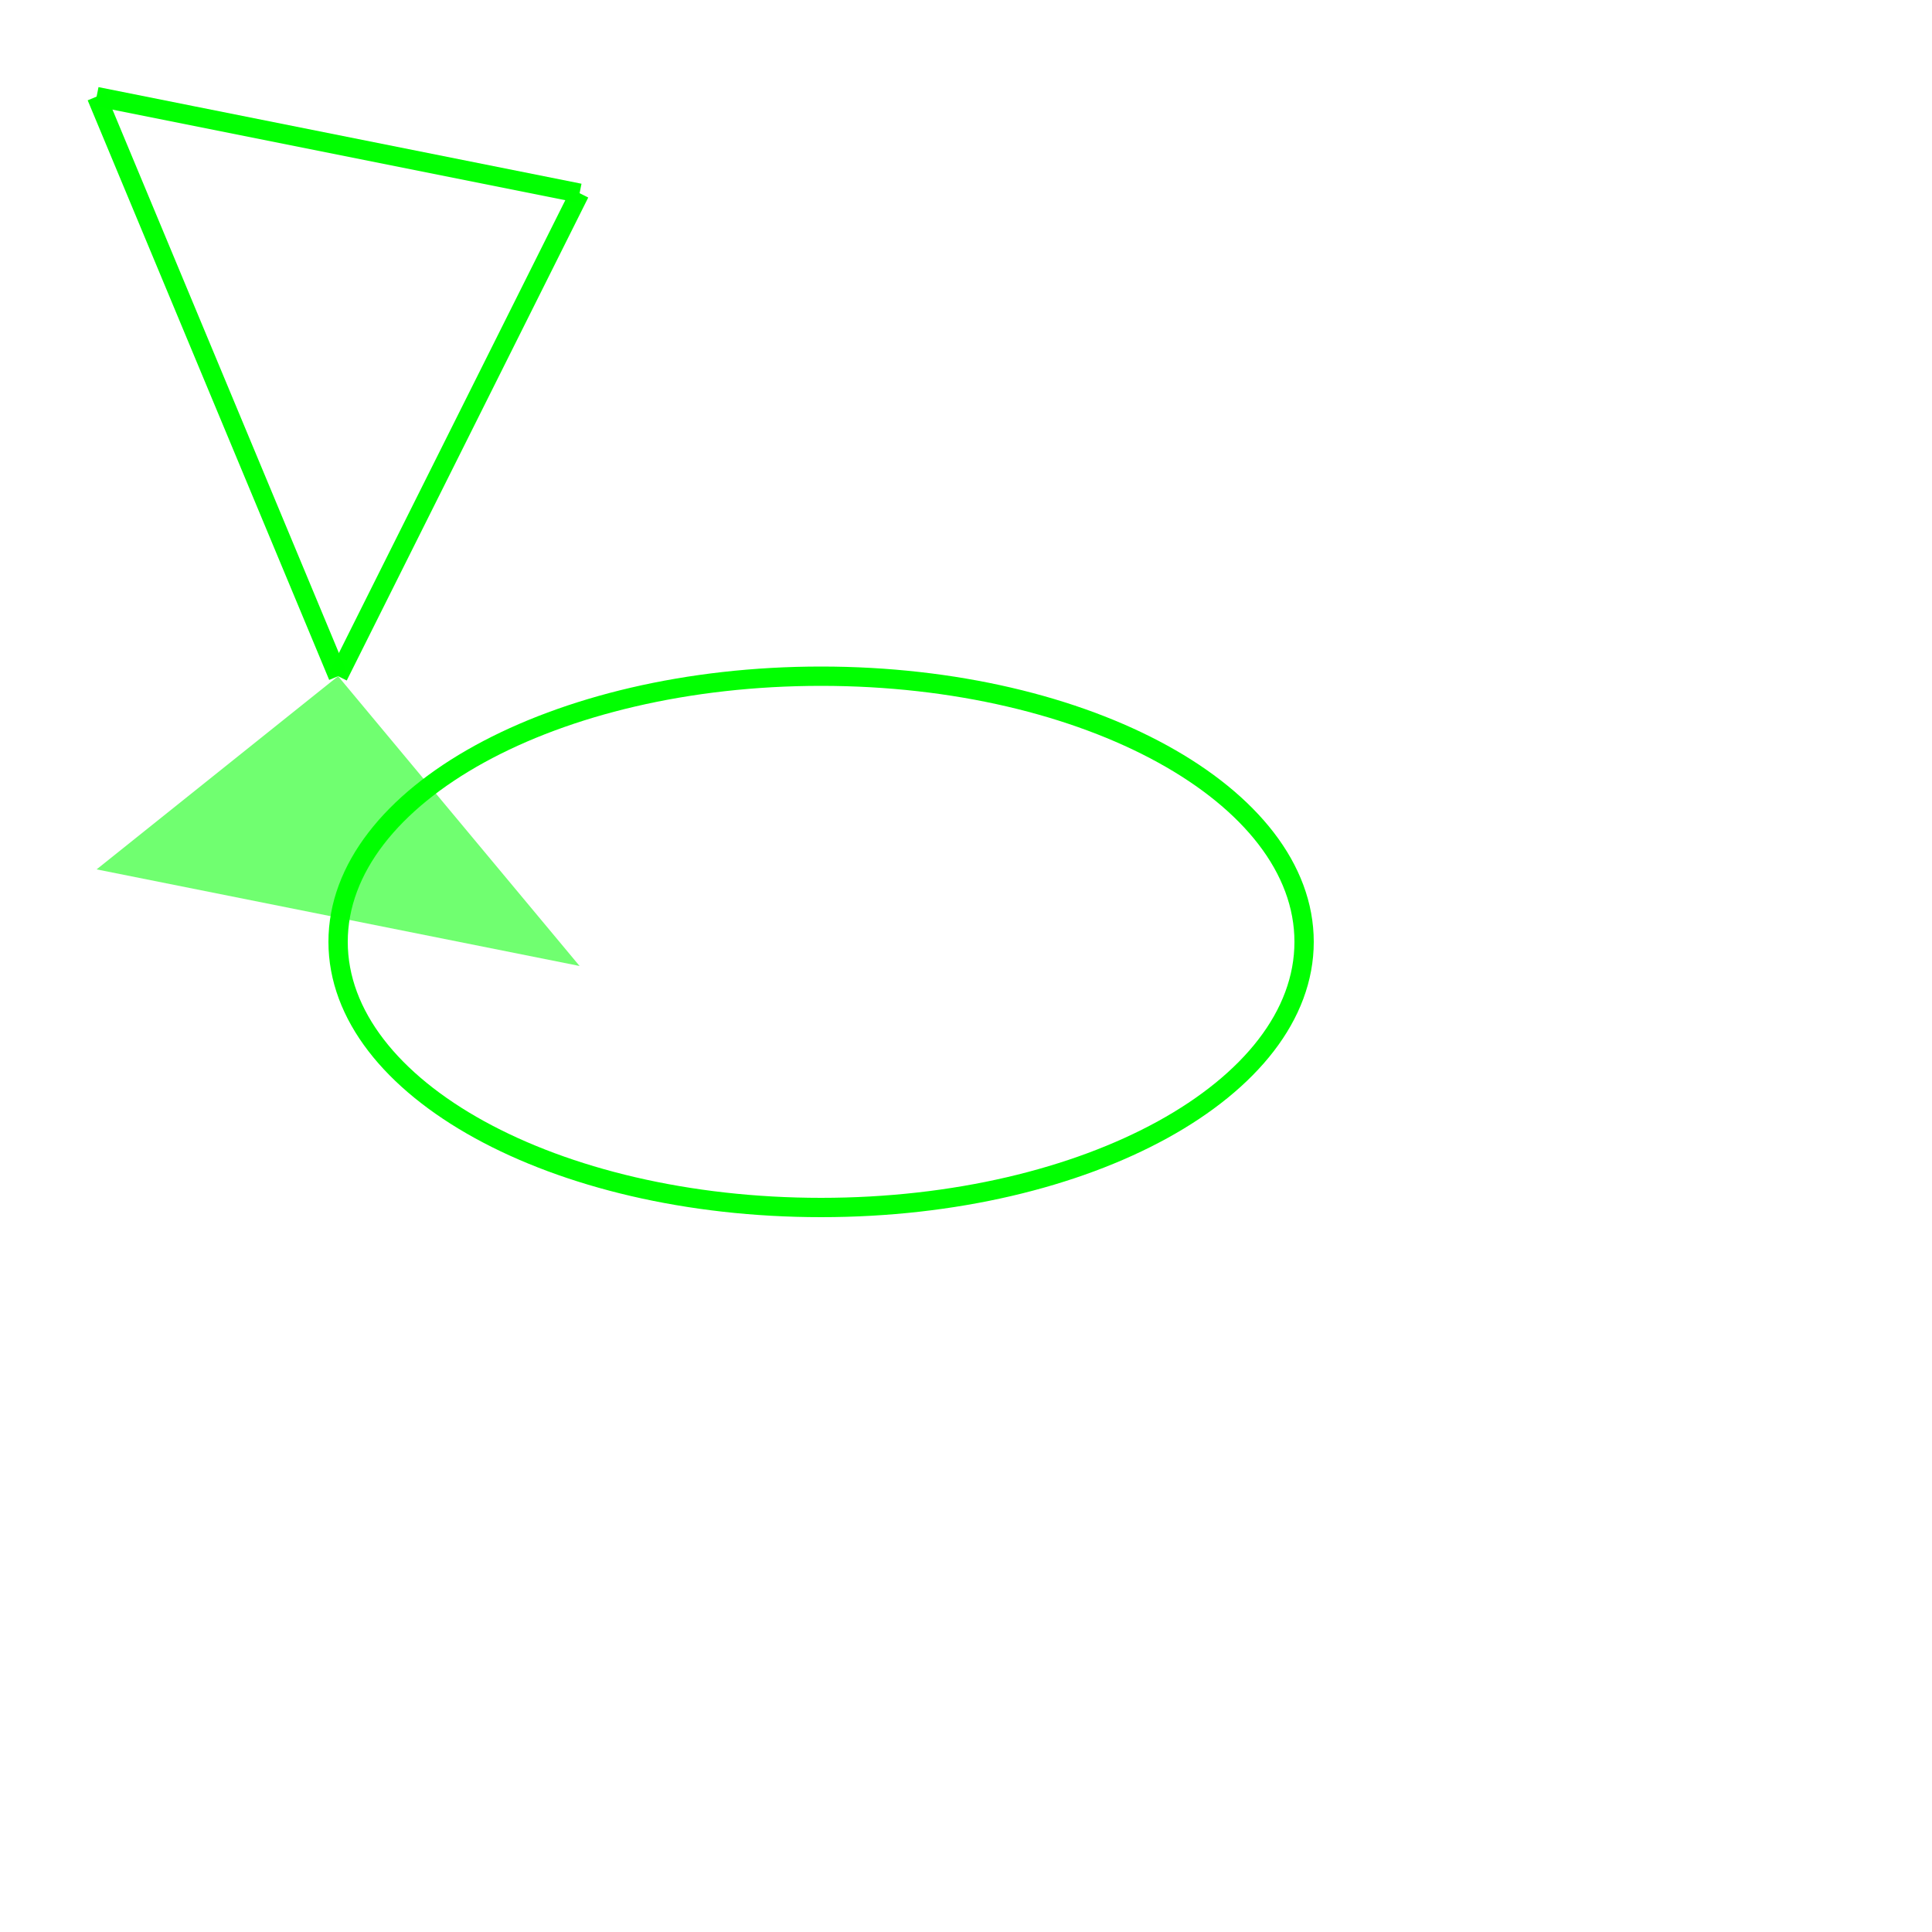
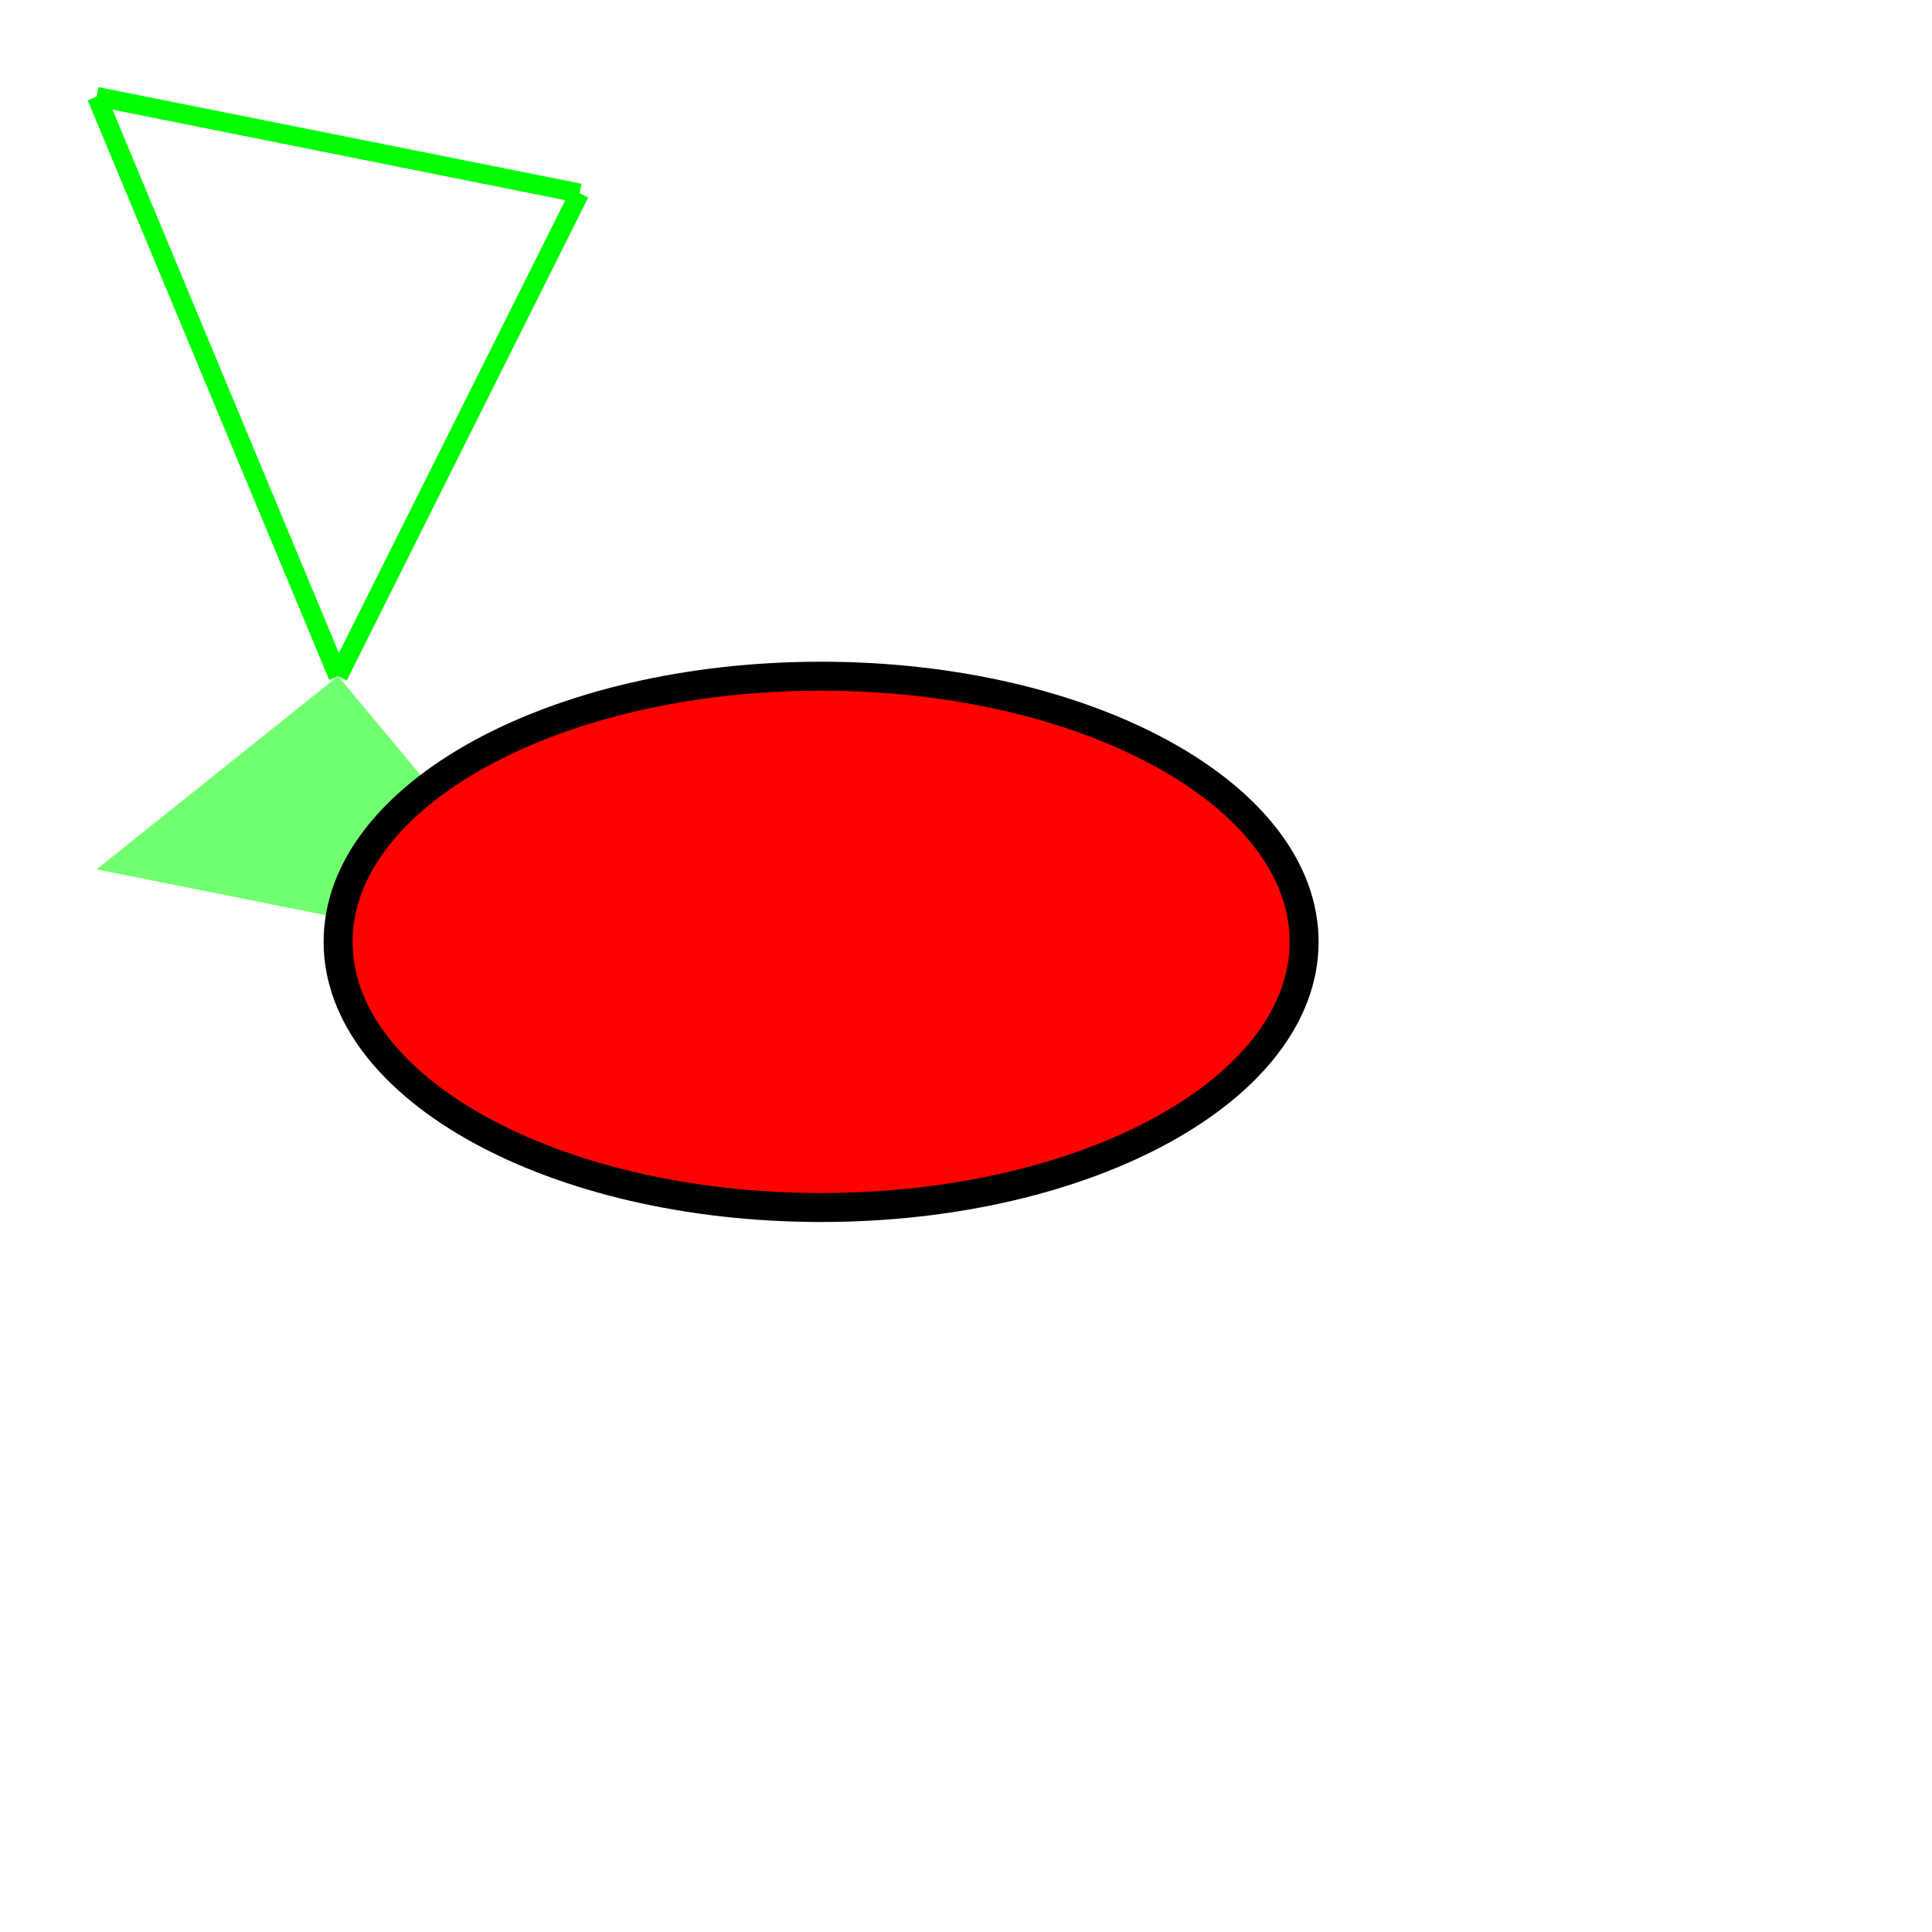
<svg xmlns="http://www.w3.org/2000/svg" width="200px" height="200px" version="1.1">
  <polygon points="10,90 60,100 35,70 " fill="rgba(0,255,0,0.559)" />
  <polyline points="10,10 60,20 " fill="transparent" stroke-width="2" stroke="rgba(0,255,0,0.996)" />
  <polyline points="60,20 35,70 " fill="transparent" stroke-width="2" stroke="rgba(0,255,0,0.996)" />
  <polyline points="35,70 10,10 " fill="transparent" stroke-width="2" stroke="rgba(0,255,0,0.996)" />
-   <ellipse cx="85" cy="97.5" rx="50" ry="27.5" fill="transparent" stroke-width="2" stroke="rgba(0,255,0,0.996)" />
+   <ellipse cx="85" cy="97.5" rx="50" ry="27.5" fill="rgba(255,0,0,0.996)" />
+   <ellipse cx="85" cy="97.5" rx="50" ry="27.5" fill="transparent" stroke-width="3" stroke="rgba(0,0,0,0.996)" />
</svg>
